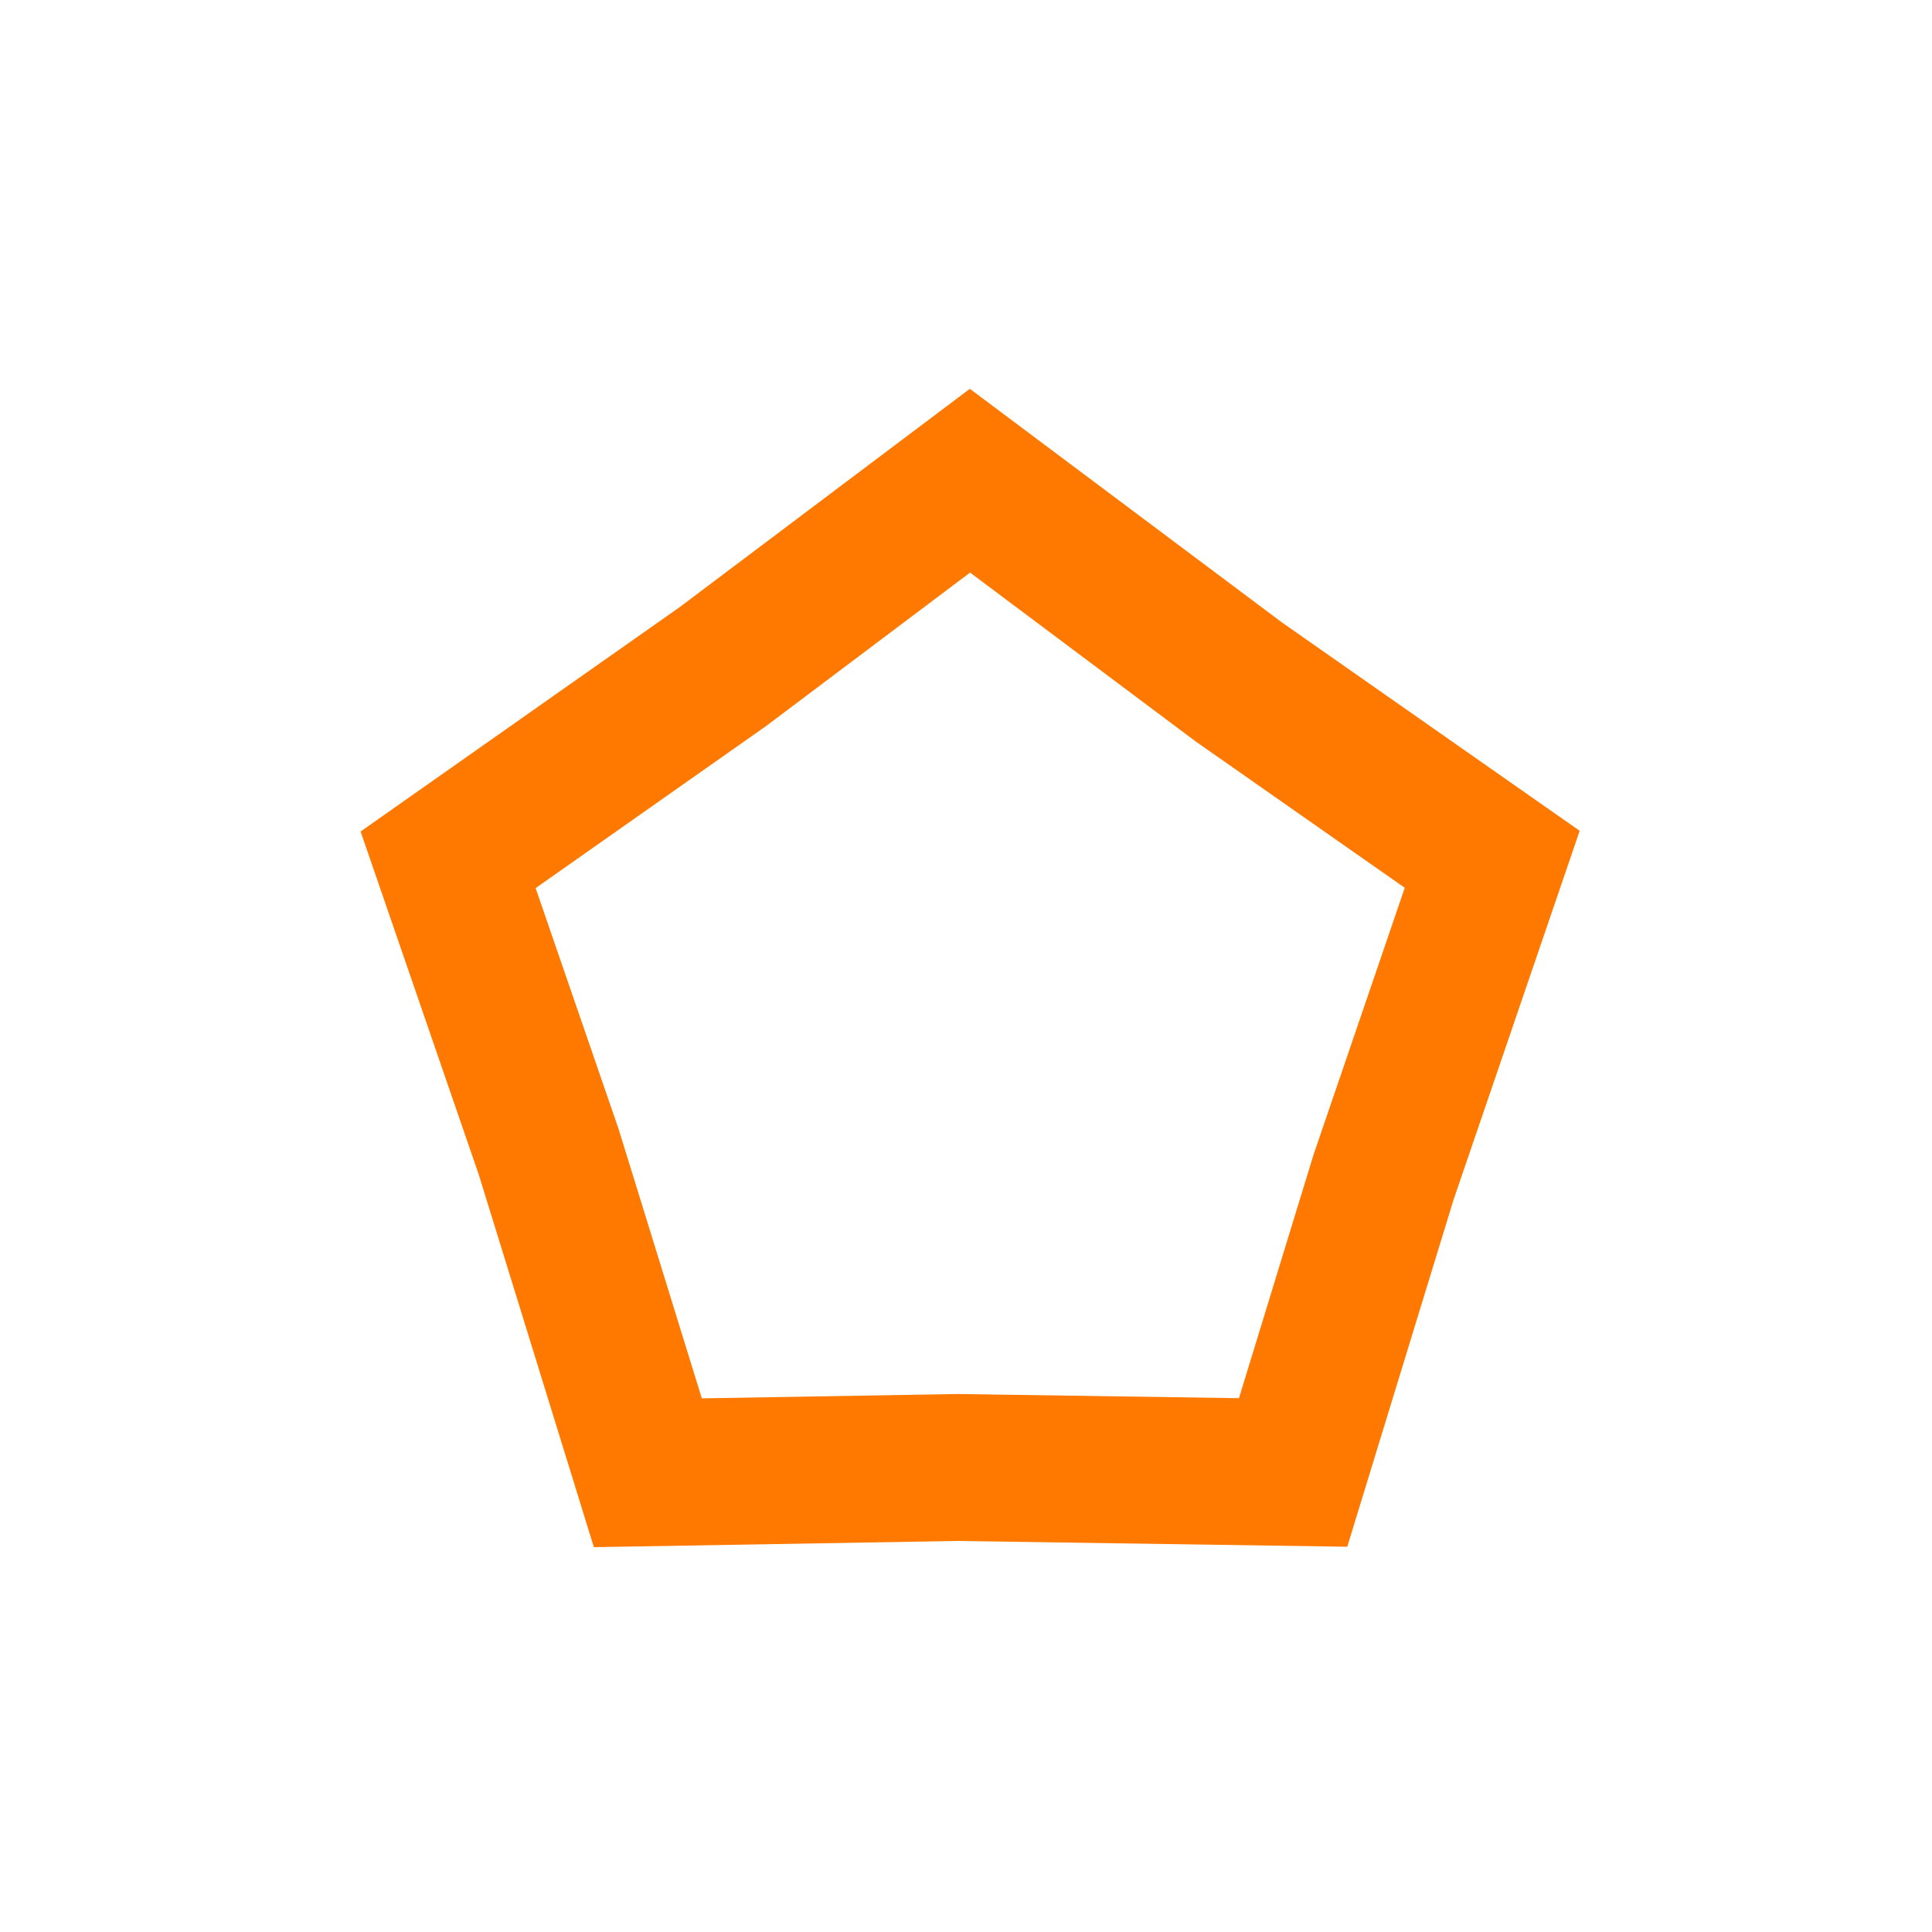
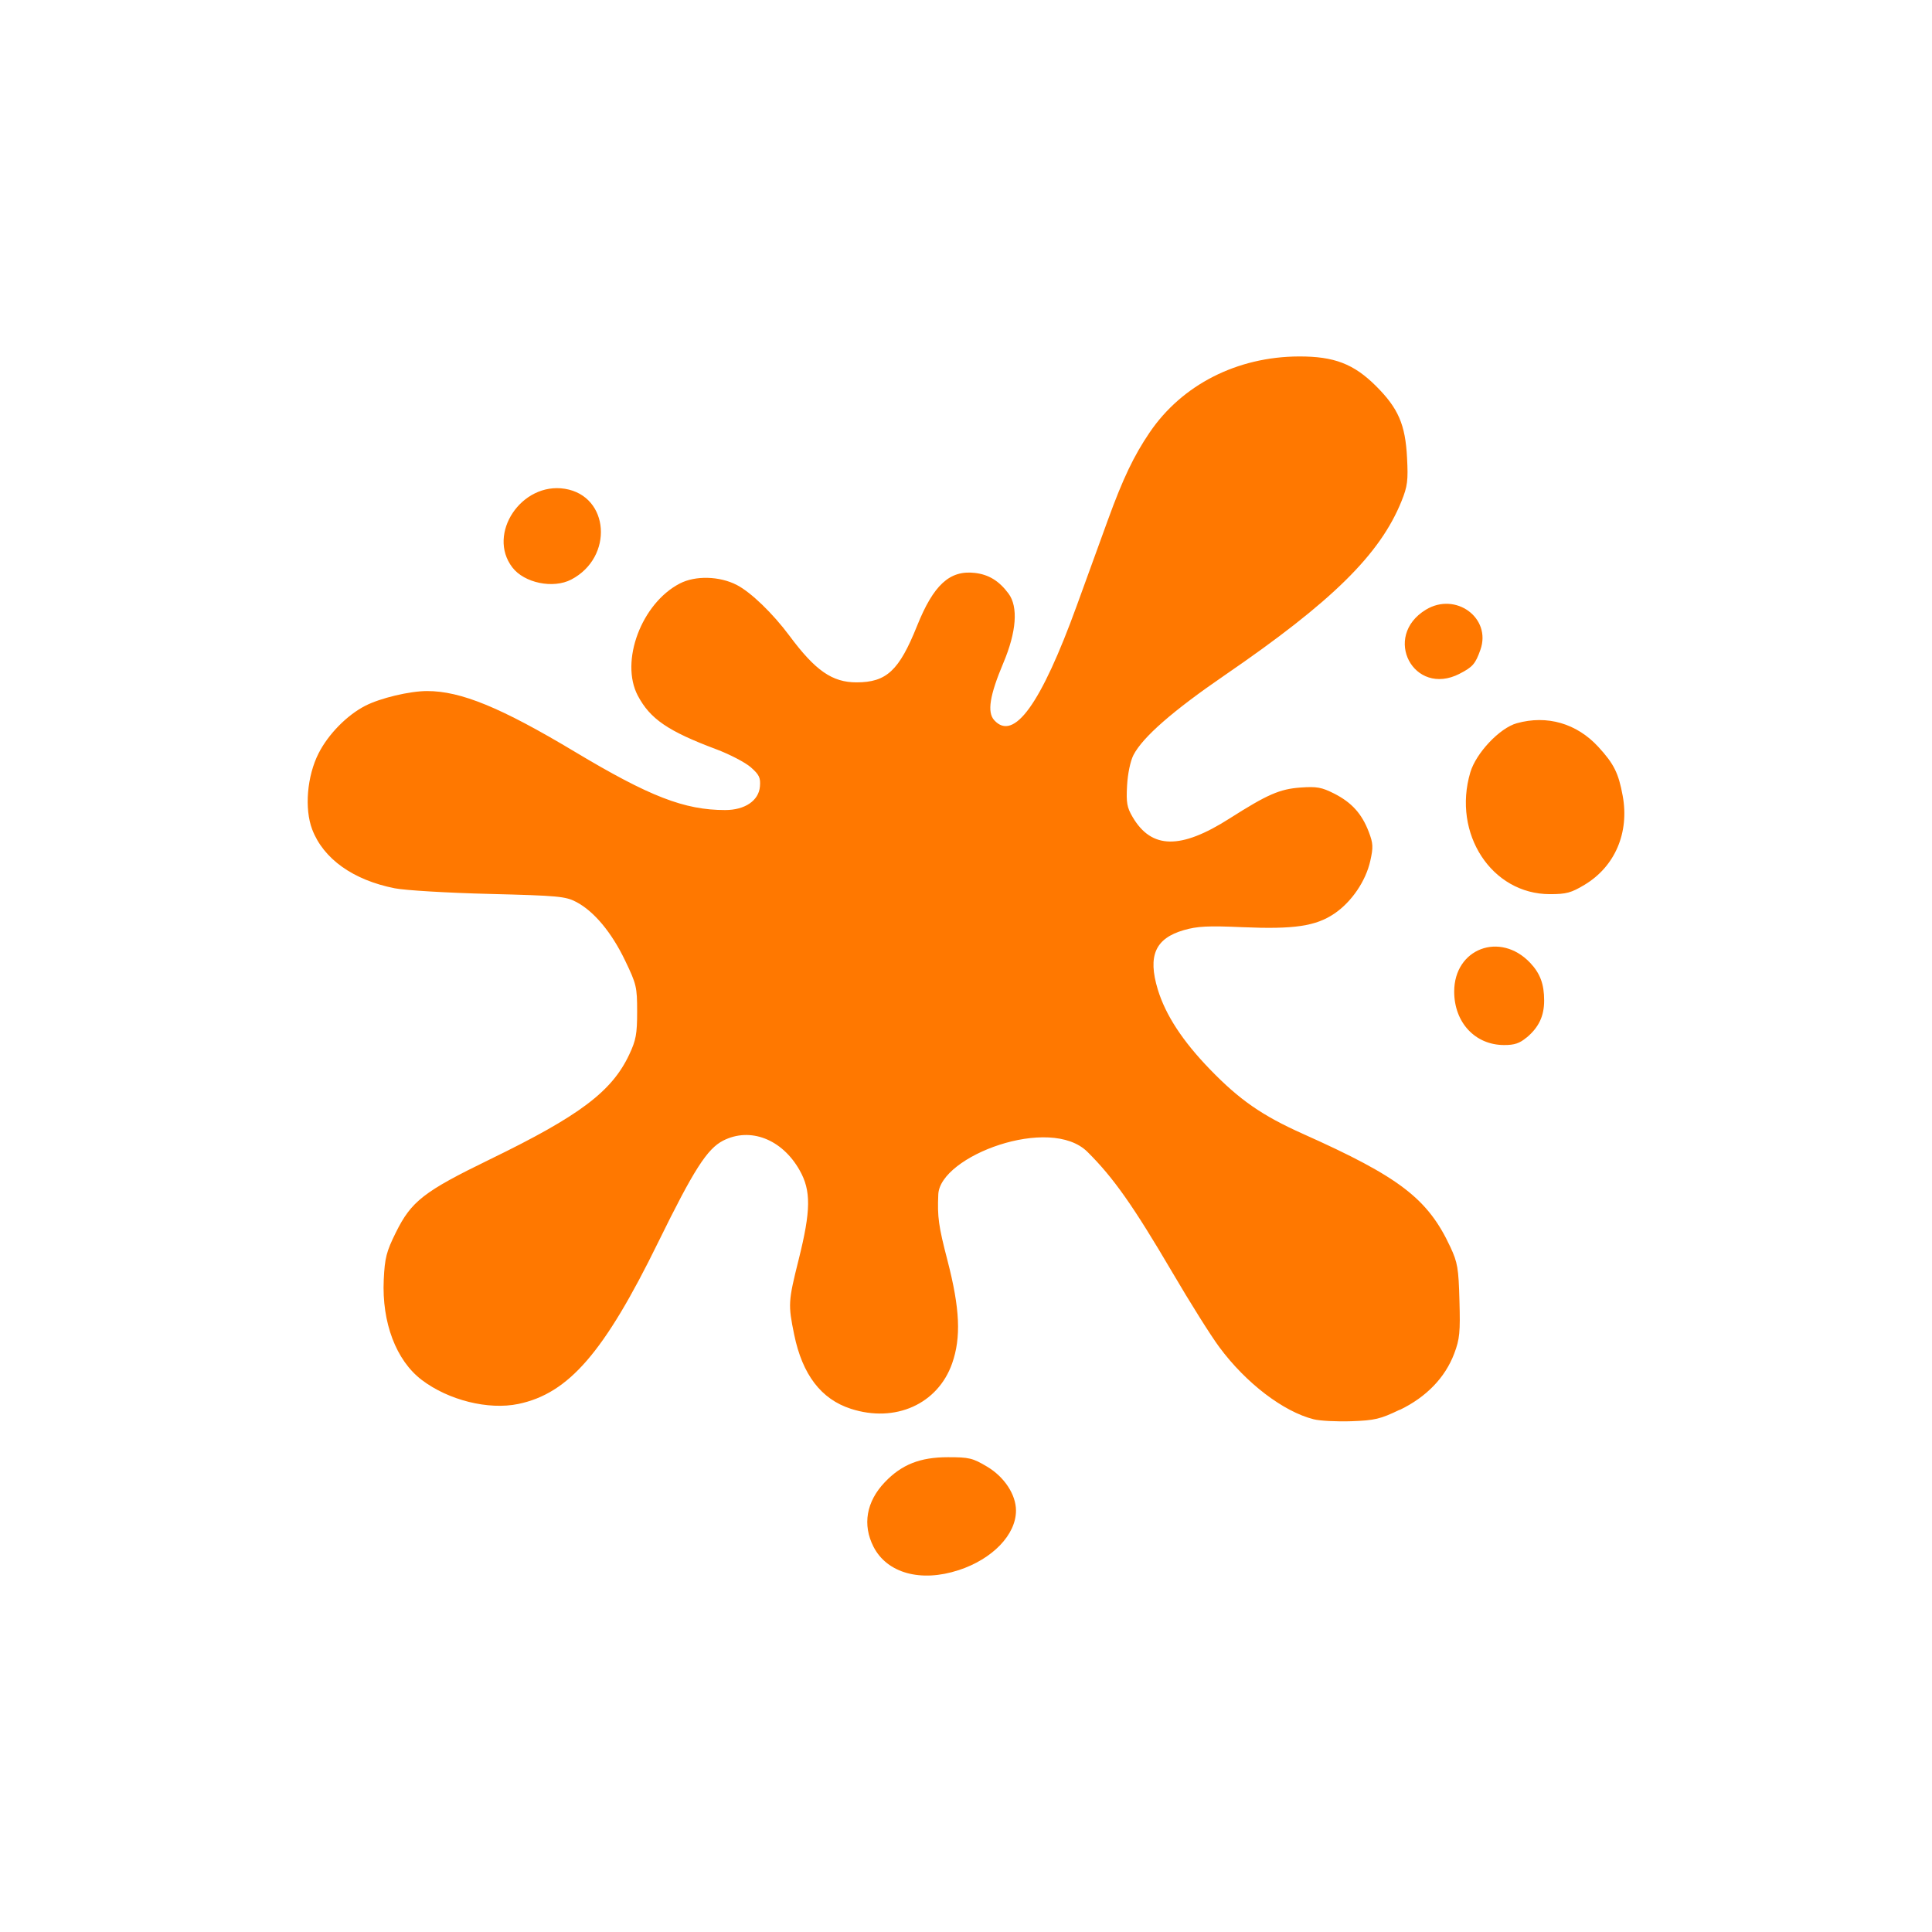
<svg xmlns="http://www.w3.org/2000/svg" viewBox="0 0 32 32" version="1.1" id="svg1">
  <defs id="defs1" />
-   <path style="fill:none;fill-opacity:1;stroke:#ff7800;stroke-width:2.86;stroke-linecap:round;stroke-dasharray:none;stroke-opacity:1" id="path2" d="M 16.742,20.927 10.207,20.83 4.194,20.933 2.267,14.689 0.31,9.001 5.654,5.239 10.458,1.621 15.688,5.54 20.614,8.991 18.502,15.176 Z" transform="matrix(0.8517375,0,0,0.8508632,7.158124,6.582549)" />
+   <path d="m 23.183,23.35 c -0.322,0.155 -0.413,0.176 -0.8,0.19 -0.24,0.008 -0.521,-0.006 -0.623,-0.032 -0.503,-0.126 -1.124,-0.6 -1.564,-1.195 -0.136,-0.182 -0.486,-0.739 -0.778,-1.238 -0.647,-1.101 -0.974,-1.567 -1.405,-1.995 -0.62,-0.618 -2.445,0.067 -2.472,0.704 -0.016,0.377 0.003,0.518 0.153,1.096 0.206,0.795 0.227,1.273 0.076,1.703 -0.237,0.673 -0.941,0.989 -1.677,0.751 -0.492,-0.159 -0.803,-0.565 -0.939,-1.229 -0.102,-0.498 -0.099,-0.549 0.074,-1.241 0.204,-0.815 0.208,-1.145 0.015,-1.483 -0.291,-0.514 -0.817,-0.717 -1.265,-0.489 -0.266,0.136 -0.488,0.484 -1.077,1.685 -0.893,1.823 -1.481,2.503 -2.316,2.677 -0.497,0.103 -1.158,-0.062 -1.601,-0.399 C 6.56,22.532 6.323,21.904 6.356,21.197 c 0.017,-0.363 0.044,-0.466 0.199,-0.78 0.258,-0.522 0.463,-0.681 1.561,-1.215 1.486,-0.722 2.02,-1.124 2.307,-1.737 0.111,-0.236 0.13,-0.339 0.13,-0.709 0,-0.409 -0.011,-0.455 -0.201,-0.85 C 10.129,15.442 9.839,15.095 9.546,14.94 9.367,14.846 9.249,14.835 8.102,14.806 7.414,14.789 6.711,14.747 6.539,14.713 5.85,14.577 5.357,14.226 5.171,13.738 5.04,13.395 5.085,12.855 5.277,12.477 5.439,12.158 5.749,11.844 6.052,11.689 6.3,11.562 6.786,11.446 7.073,11.446 c 0.558,-0.001 1.224,0.272 2.447,1.005 1.24,0.743 1.816,0.966 2.491,0.966 0.327,0 0.557,-0.156 0.576,-0.391 0.012,-0.145 -0.012,-0.195 -0.152,-0.318 -0.092,-0.08 -0.347,-0.213 -0.567,-0.296 -0.804,-0.301 -1.1,-0.504 -1.304,-0.89 -0.299,-0.568 0.061,-1.53 0.697,-1.858 0.258,-0.133 0.654,-0.123 0.941,0.024 0.235,0.121 0.598,0.471 0.876,0.845 0.427,0.575 0.707,0.769 1.108,0.769 0.498,0 0.706,-0.194 1.004,-0.937 0.272,-0.677 0.539,-0.923 0.954,-0.876 0.231,0.026 0.403,0.131 0.56,0.342 0.163,0.219 0.133,0.633 -0.086,1.151 -0.226,0.536 -0.27,0.814 -0.151,0.946 0.325,0.36 0.775,-0.265 1.369,-1.9 0.163,-0.449 0.395,-1.087 0.515,-1.418 0.249,-0.685 0.429,-1.061 0.69,-1.446 0.537,-0.792 1.449,-1.256 2.473,-1.26 0.585,-0.002 0.909,0.123 1.279,0.492 0.367,0.367 0.484,0.636 0.512,1.184 0.02,0.381 0.008,0.473 -0.092,0.722 -0.356,0.881 -1.149,1.662 -2.925,2.88 -0.862,0.591 -1.36,1.026 -1.514,1.323 -0.051,0.099 -0.095,0.307 -0.106,0.504 -0.016,0.286 -0.002,0.365 0.092,0.524 0.313,0.533 0.795,0.54 1.605,0.024 0.627,-0.399 0.83,-0.488 1.176,-0.513 0.27,-0.019 0.349,-0.005 0.559,0.101 0.288,0.147 0.456,0.332 0.571,0.633 0.073,0.191 0.076,0.255 0.025,0.482 -0.075,0.334 -0.309,0.678 -0.593,0.871 -0.309,0.21 -0.67,0.263 -1.526,0.226 -0.572,-0.025 -0.746,-0.016 -0.97,0.049 -0.473,0.137 -0.599,0.425 -0.431,0.981 0.129,0.425 0.411,0.856 0.867,1.327 0.489,0.505 0.863,0.764 1.535,1.065 1.607,0.718 2.072,1.075 2.445,1.876 0.119,0.256 0.136,0.352 0.15,0.888 0.015,0.523 0.004,0.636 -0.086,0.875 -0.15,0.399 -0.463,0.723 -0.904,0.935 z m 3.064,-8.696 c -0.223,0.134 -0.303,0.156 -0.576,0.156 -0.964,0 -1.619,-1.002 -1.318,-2.017 0.096,-0.322 0.486,-0.735 0.77,-0.814 0.502,-0.14 0.993,0.003 1.35,0.391 0.259,0.282 0.335,0.435 0.404,0.811 0.112,0.61 -0.127,1.17 -0.63,1.473 z M 15.876,26.007 c -0.624,0.205 -1.184,0.05 -1.408,-0.388 -0.186,-0.364 -0.119,-0.748 0.187,-1.069 0.279,-0.293 0.585,-0.414 1.045,-0.414 0.351,-4.8e-4 0.411,0.014 0.649,0.156 0.286,0.17 0.479,0.463 0.479,0.728 0,0.399 -0.387,0.802 -0.95,0.987 z M 9.462,9.599 C 9.163,9.755 8.684,9.657 8.486,9.398 8.061,8.843 8.638,7.979 9.357,8.096 10.096,8.216 10.167,9.23 9.462,9.599 Z m 15.823,7.585 c -0.115,0.097 -0.201,0.126 -0.374,0.125 -0.479,-0.001 -0.825,-0.374 -0.825,-0.886 4.78e-4,-0.713 0.762,-1 1.259,-0.475 0.165,0.175 0.231,0.353 0.231,0.623 0,0.258 -0.088,0.444 -0.29,0.614 z m -1.11,-6.024 c -0.76,0.388 -1.289,-0.616 -0.559,-1.061 0.495,-0.301 1.091,0.137 0.904,0.664 -0.082,0.233 -0.129,0.286 -0.346,0.397 z" style="fill:#ff7800;fill-opacity:1;stroke:none;stroke-width:1;stroke-opacity:1" id="path1" />
</svg>
